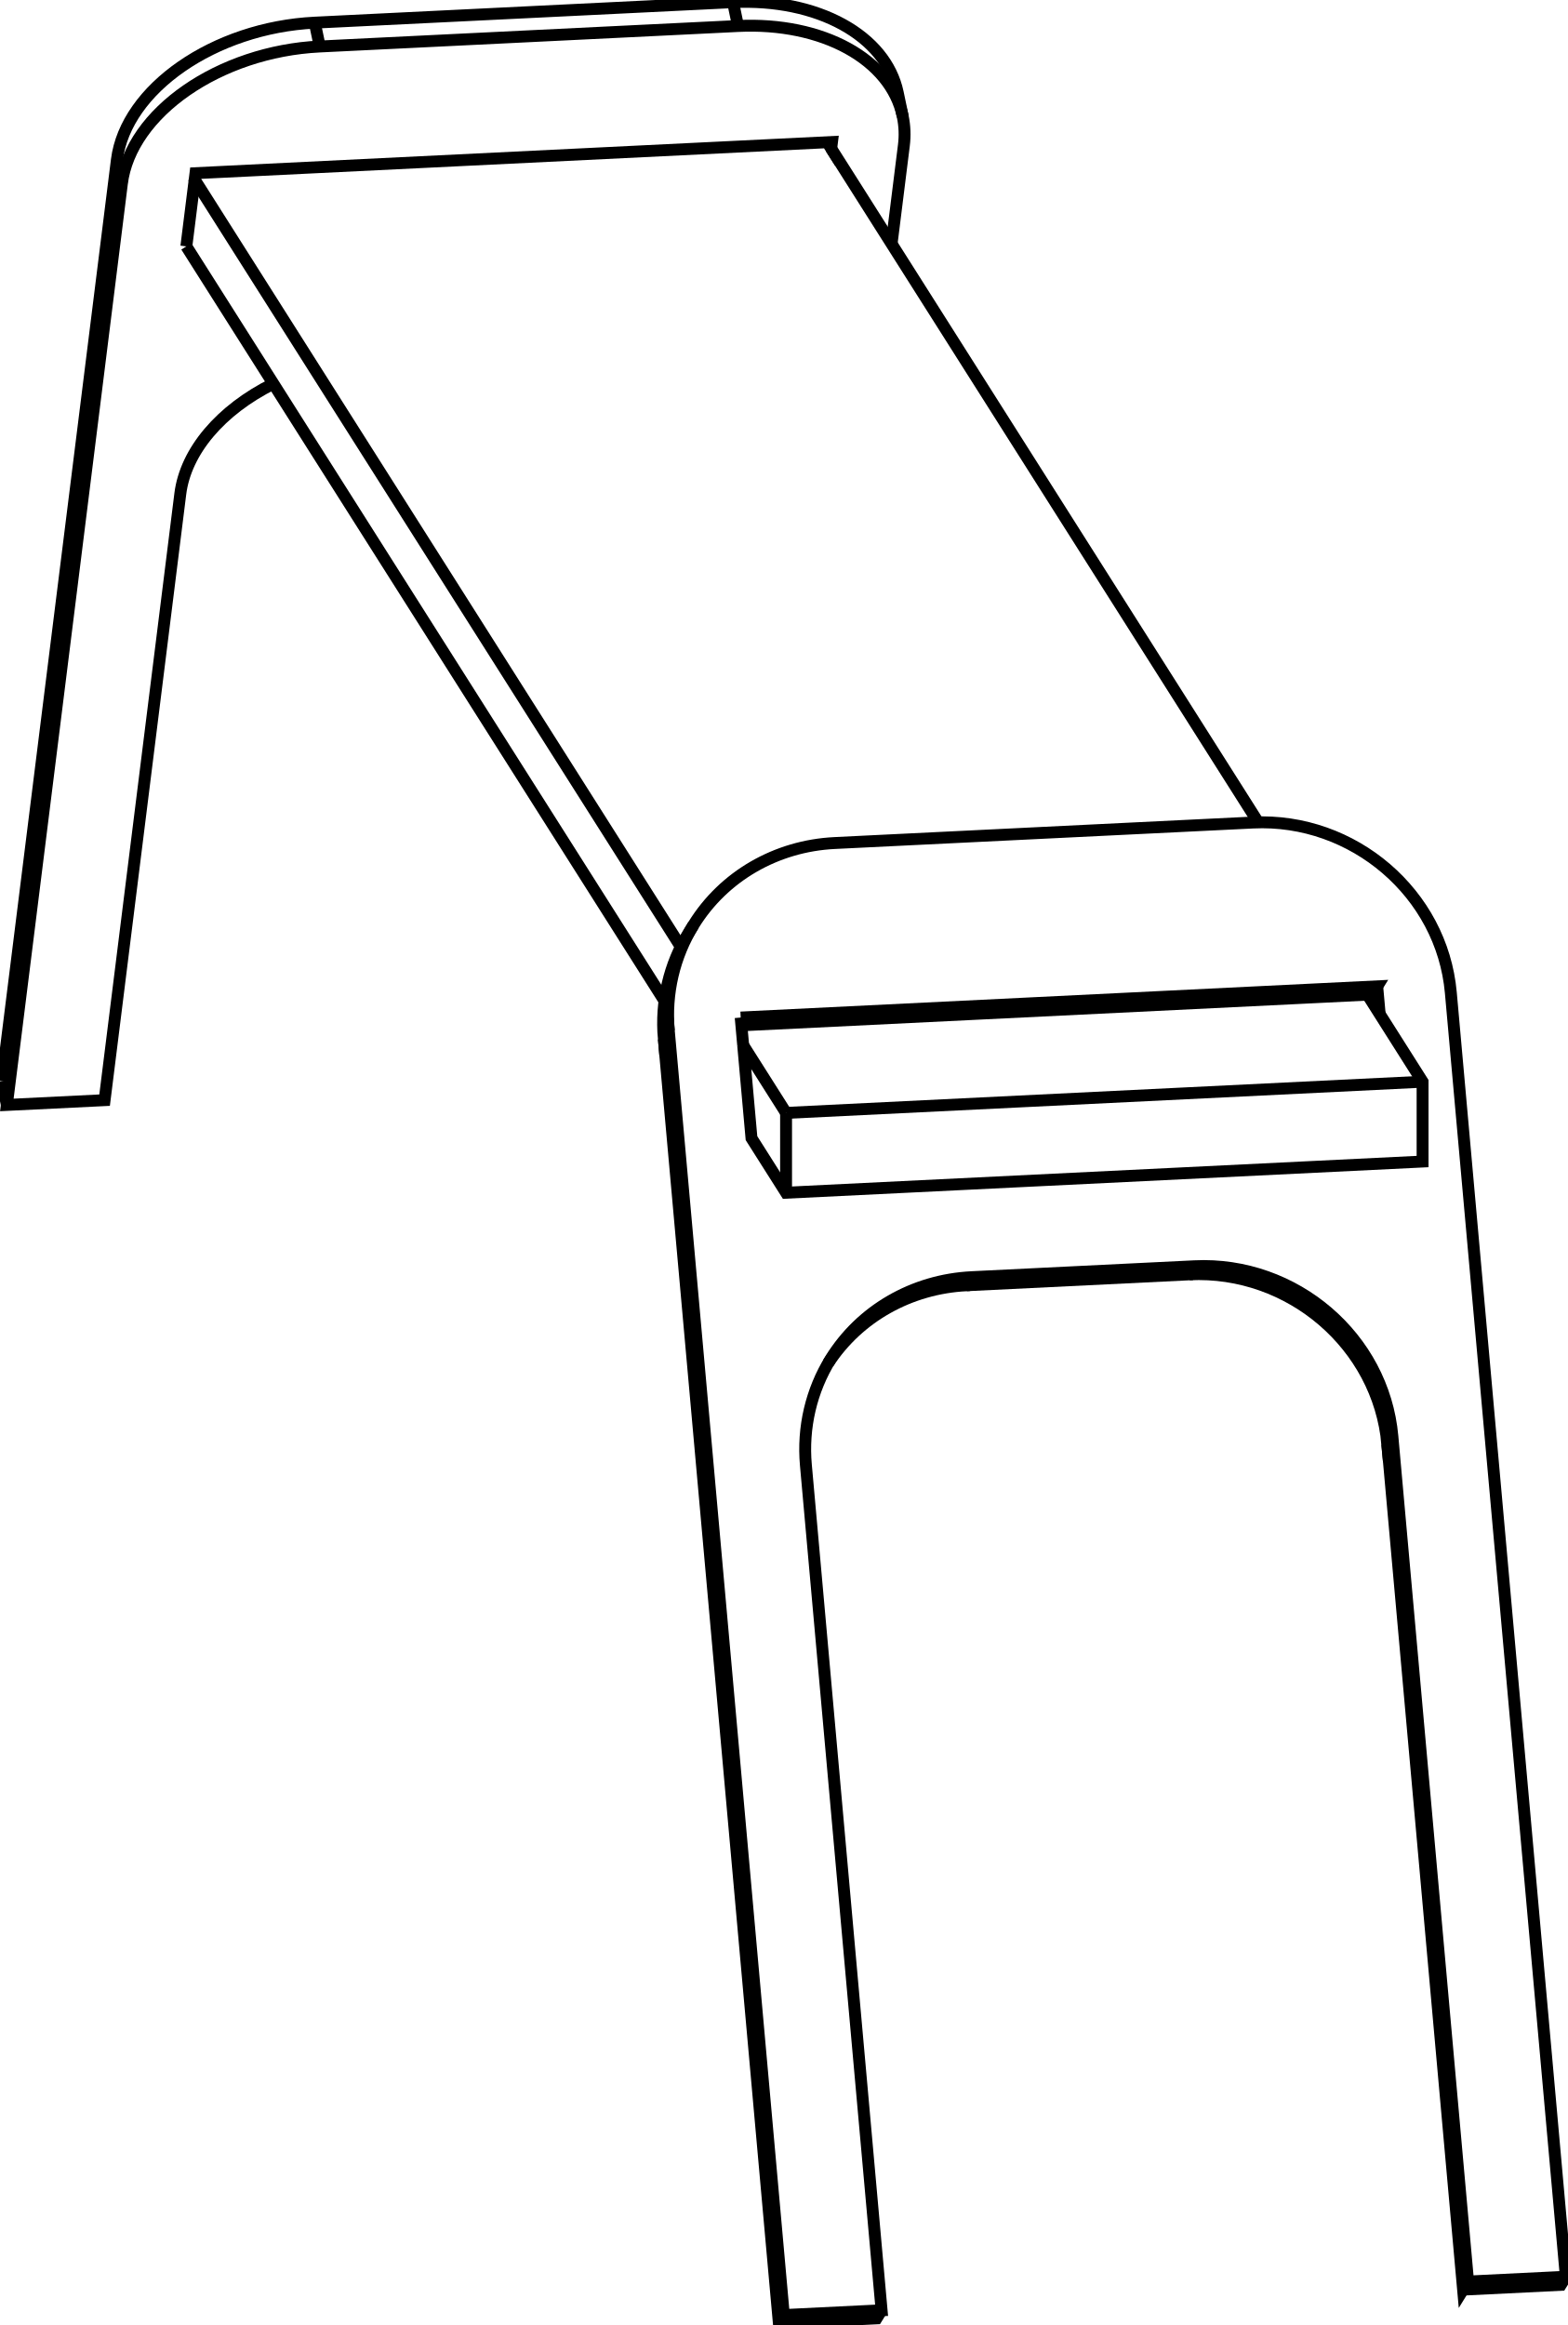
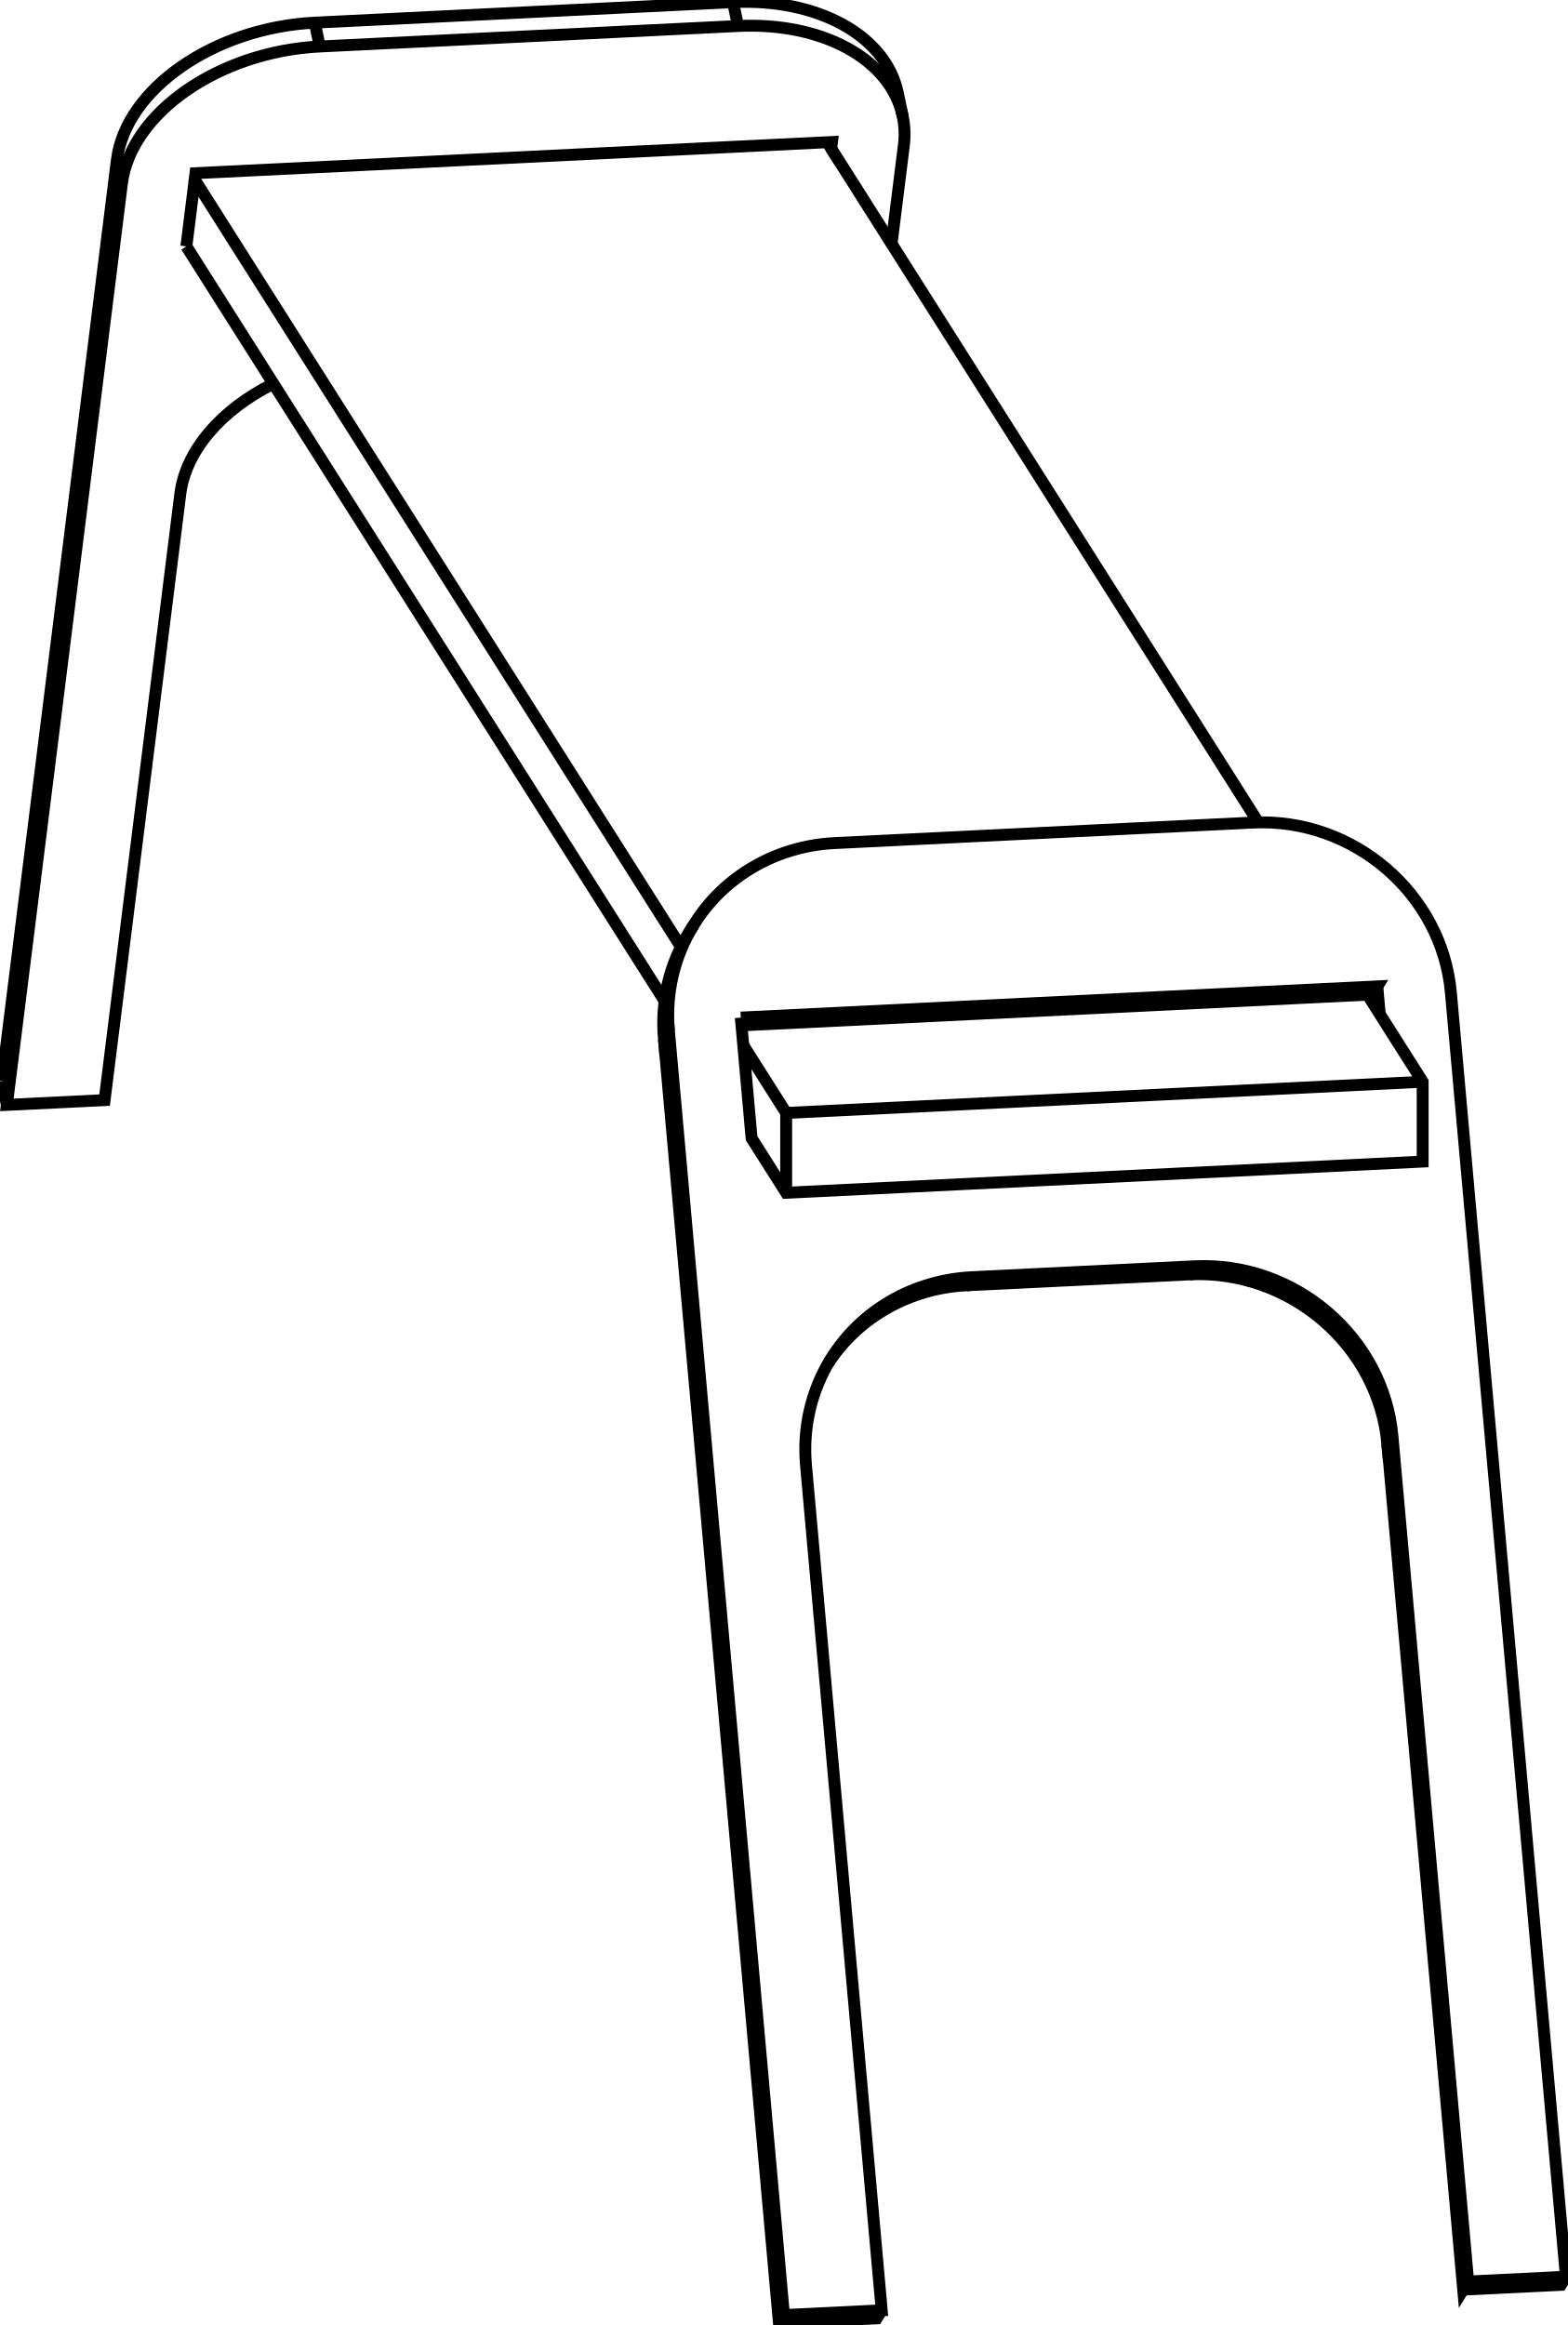
- <svg xmlns="http://www.w3.org/2000/svg" version="1.1" viewBox="-424.475 -573.347 848.95 1259.073" fill="none" stroke="black" stroke-width="0.6%" vector-effect="non-scaling-stroke">
-   <path d="M -423.475 12.107 L -361.184 -486.76 A 100 68.021 168.168 0 1 -254.024 -561.08 L -27.514 -572.18 A 100 68.021 168.168 0 1 61.684 -523.19 L 64.389 -510.276 A 100 68.021 168.168 0 1 64.997 -494.598 L 58.343 -441.31" />
-   <path d="M 1.203 29.334 L -22.028 -7.326 L -17.519 43.014 L 1.203 72.559 L 345.892 55.668 L 345.892 12.443 L 322.661 -24.217 L 319.054 -29.909 L 316.015 -34.703" />
-   <path d="M -55.772 -60.574 L -319.054 -476.031 L -318.613 -479.562 L 26.076 -496.452 L 25.635 -492.922 L 23.479 -496.325" />
-   <path d="M 1.203 29.334 L 345.892 12.443" />
-   <path d="M 256.883 -128.013 L 25.635 -492.922" />
-   <path d="M -276.443 -365.566 A 100 68.021 348.168 0 0 -326.835 -305.932 L -367.835 22.427 L -420.77 25.021 L -358.478 -473.846 A 100 68.021 168.168 0 1 -251.318 -548.166 L -24.809 -559.266 A 100 68.021 168.168 0 1 64.389 -510.276" />
-   <path d="M -420.77 25.021 L -423.475 12.107" />
-   <path d="M 1.203 72.559 L 1.203 29.334" />
-   <path d="M -23.371 -22.316 L -22.028 -7.326" />
-   <path d="M -323.562 -439.921 L -64.609 -31.293" />
-   <path d="M -319.054 -476.031 L -323.562 -439.921" />
-   <path d="M 319.054 -29.909 L 318.613 -34.83 L -22.992 -18.091" />
-   <path d="M 318.613 -34.83 L 321.318 -39.206 L -23.371 -22.316" />
-   <path d="M 322.661 -24.217 L 321.318 -39.206" />
-   <path d="M 11.934 219.999 A 100 95.828 31.725 0 1 25.358 162.588 A 100 95.828 31.725 0 1 101.739 118.293 L 222.38 112.381 A 100 95.828 31.725 0 1 329.54 204.435 L 370.541 662.192 L 423.475 659.598 L 361.184 -35.86 A 100 95.828 211.725 0 0 254.024 -127.914 L 27.514 -116.814 A 100 95.828 211.725 0 0 -48.867 -72.519 L -51.572 -68.143 A 100 95.828 211.725 0 0 -64.997 -10.733 L -62.291 -15.109 L 0 680.349 L 52.934 677.755 L 11.934 219.999 Z" />
-   <path d="M -48.867 -72.519 A 100 95.828 211.725 0 0 -62.291 -15.109" />
-   <path d="M 24.036 164.795 A 100 95.828 31.725 0 1 99.034 122.669 L 101.739 118.293" />
-   <path d="M 99.034 122.669 L 219.675 116.757 L 222.38 112.381" />
-   <path d="M 219.675 116.757 A 100 95.828 31.725 0 1 326.835 208.811 L 329.54 204.435" />
-   <path d="M 326.835 208.811 L 367.835 666.568 L 370.541 662.192" />
-   <path d="M 367.835 666.568 L 420.77 663.974 L 423.475 659.598" />
-   <path d="M -64.997 -10.733 L -2.705 684.725 L 0 680.349" />
-   <path d="M -2.705 684.725 L 50.229 682.131 L 52.934 677.755" />
-   <path d="M -24.809 -559.266 L -27.514 -572.18" />
-   <path d="M -251.318 -548.166 L -254.024 -561.08" />
-   <path d="M -358.478 -473.846 L -361.184 -486.76" />
+ <svg xmlns="http://www.w3.org/2000/svg" version="1.1" viewBox="-424.513 -573.364 849.025 1259.115" fill="none" stroke="black" stroke-width="0.6%" vector-effect="non-scaling-stroke">
+   <path d="M -423.513 12.081 L -361.21 -486.774 A 100 68.018 168.166 0 1 -254.049 -561.094 L -27.54 -572.196 A 100 68.018 168.166 0 1 61.655 -523.211 L 64.361 -510.297 A 100 68.018 168.166 0 1 64.968 -494.617 L 58.314 -441.335" />
+   <path d="M 1.236 29.359 L -22 -7.303 L -17.49 43.037 L 1.236 72.584 L 345.923 55.689 L 345.923 12.464 L 322.687 -24.199 L 319.079 -29.891 L 316.041 -34.685" />
+   <path d="M -55.746 -60.549 L -319.079 -476.045 L -318.639 -479.576 L 26.048 -496.471 L 25.607 -492.941 L 23.451 -496.344" />
+   <path d="M 1.236 29.359 L 345.923 12.464" />
+   <path d="M 256.903 -127.995 L 25.607 -492.941" />
+   <path d="M -276.467 -365.586 A 100 68.018 348.166 0 0 -326.864 -305.95 L -367.873 22.4 L -420.807 24.995 L -358.504 -473.86 A 100 68.018 168.166 0 1 -251.343 -548.179 L -24.835 -559.282 A 100 68.018 168.166 0 1 64.361 -510.297" />
+   <path d="M -420.807 24.995 L -423.513 12.081" />
+   <path d="M 1.236 72.584 L 1.236 29.359" />
+   <path d="M -23.343 -22.293 L -22 -7.303" />
+   <path d="M -323.589 -439.936 L -64.582 -31.266" />
+   <path d="M -319.079 -476.045 L -323.589 -439.936" />
+   <path d="M 319.079 -29.891 L 318.639 -34.813 L -22.964 -18.068" />
+   <path d="M 318.639 -34.813 L 321.344 -39.188 L -23.343 -22.293" />
+   <path d="M 322.687 -24.199 L 321.344 -39.188" />
+   <path d="M 11.966 220.022 A 100 95.829 31.732 0 1 25.396 162.6 A 100 95.829 31.732 0 1 101.769 118.315 L 222.409 112.401 A 100 95.829 31.732 0 1 329.57 204.454 L 370.578 662.213 L 423.513 659.619 L 361.21 -35.843 A 100 95.829 211.732 0 0 254.049 -127.896 L 27.54 -116.793 A 100 95.829 211.732 0 0 -48.832 -72.508 L -51.538 -68.132 A 100 95.829 211.732 0 0 -64.968 -10.71 L -62.263 -15.085 L 0.04 680.376 L 52.974 677.781 L 11.966 220.022 Z" />
+   <path d="M -48.832 -72.508 A 100 95.829 211.732 0 0 -62.263 -15.085" />
+   <path d="M 24.074 164.807 A 100 95.829 31.732 0 1 99.063 122.69 L 101.769 118.315" />
+   <path d="M 99.063 122.69 L 219.703 116.777 L 222.409 112.401" />
+   <path d="M 219.703 116.777 A 100 95.829 31.732 0 1 326.864 208.83 L 329.57 204.454" />
+   <path d="M 326.864 208.83 L 367.873 666.589 L 370.578 662.213" />
+   <path d="M 367.873 666.589 L 420.807 663.994 L 423.513 659.619" />
+   <path d="M -64.968 -10.71 L -2.666 684.752 L 0.04 680.376" />
+   <path d="M -2.666 684.752 L 50.268 682.157 L 52.974 677.781" />
+   <path d="M -24.835 -559.282 L -27.54 -572.196" />
+   <path d="M -251.343 -548.179 L -254.049 -561.094" />
+   <path d="M -358.504 -473.86 L -361.21 -486.774" />
</svg>
